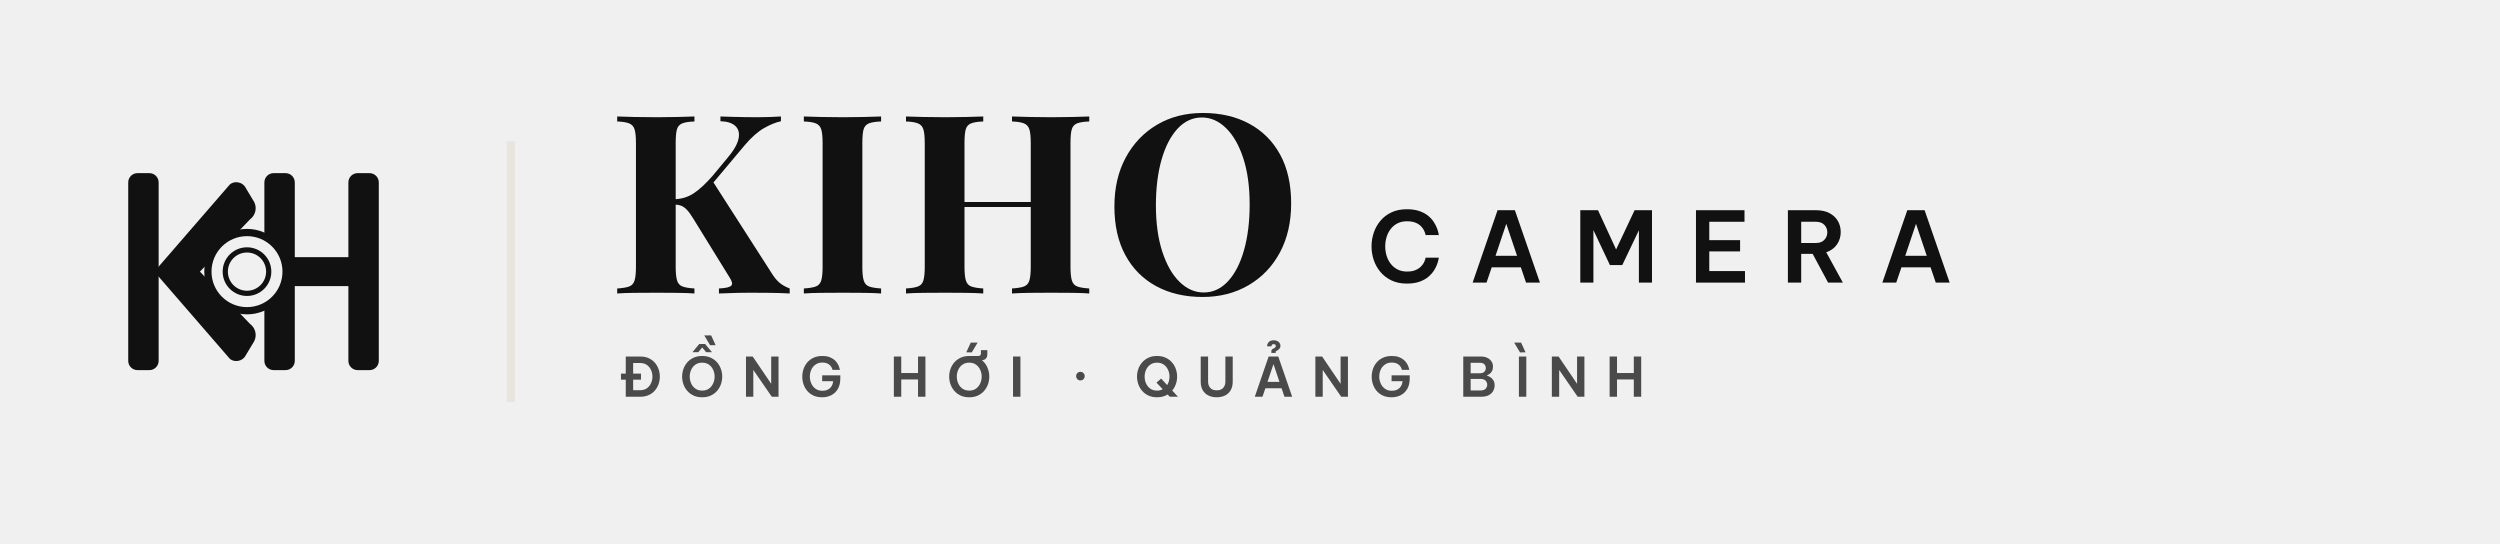
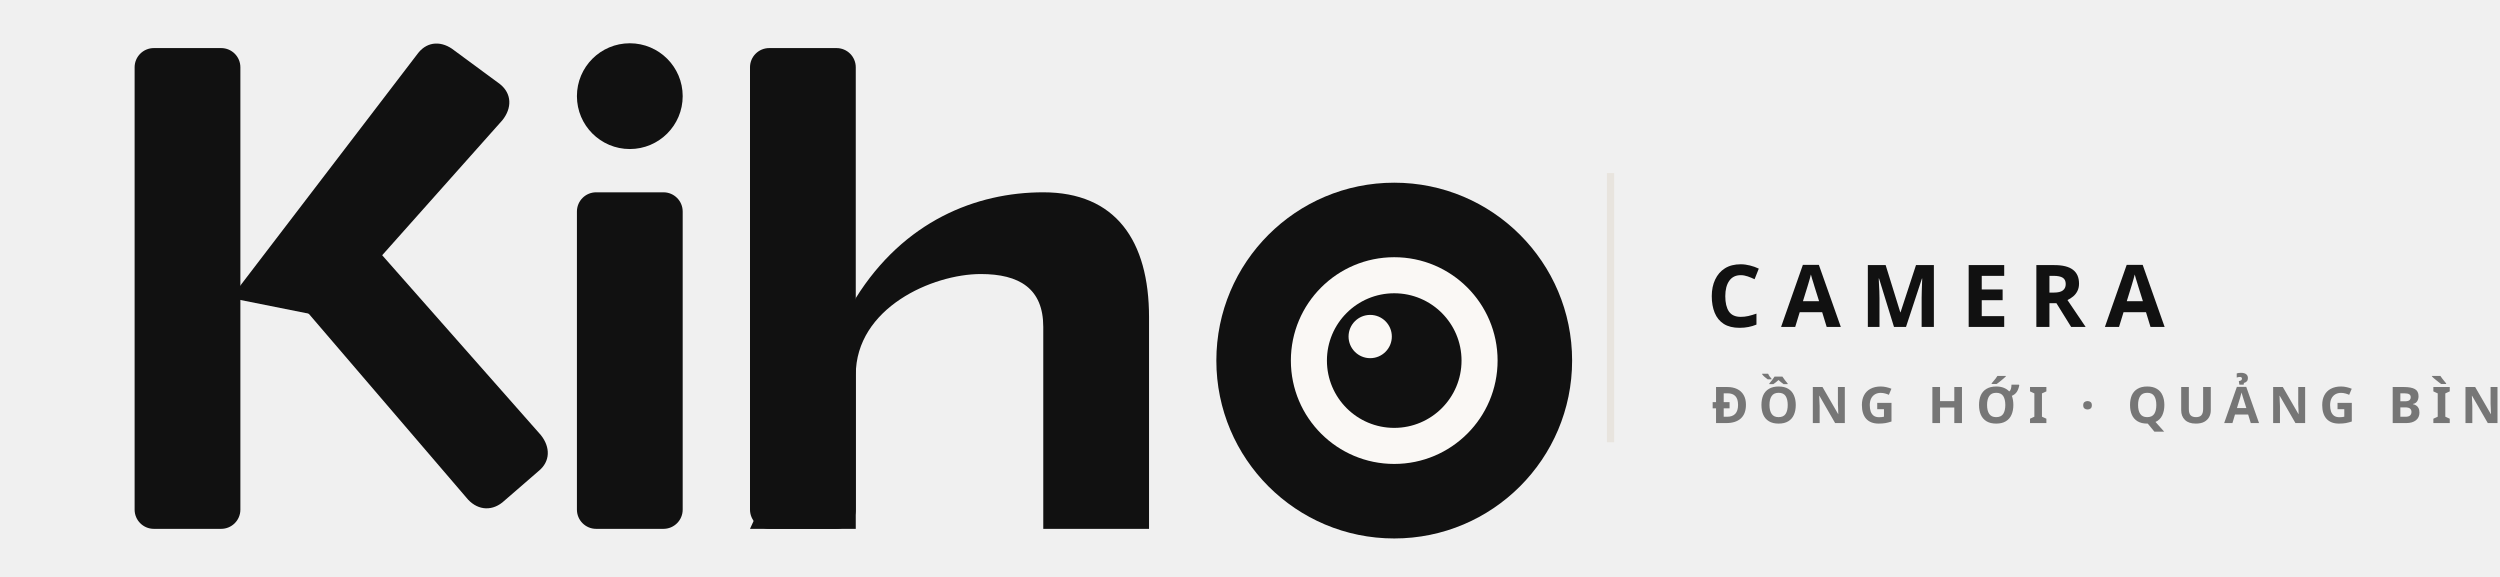
- <svg xmlns="http://www.w3.org/2000/svg" viewBox="0 0 460 100" width="920" height="200">
-   <g transform="translate(14, 18) scale(0.533)">
-     <defs>
-       <mask id="w-pri">
-         <rect width="120" height="120" fill="white" />
-         <circle cx="59" cy="60" r="13.5" fill="black" />
-       </mask>
-     </defs>
-     <g mask="url(#w-pri)">
-       <rect x="18" y="26" width="10.5" height="68" rx="3.2" fill="#111111" />
-       <path d="M 27 60 L 53 30 C 54.5 28.5 57.5 29 58.5 31 L 61.5 36 C 62.5 38 62 40.5 60 42 L 37 66 Z" fill="#111111" />
-       <path d="M 37 54 L 60 78 C 62 79.5 62.5 82 61.5 84 L 58.5 89 C 57.5 91 54.5 91.5 53 90 L 27 60 Z" fill="#111111" />
-       <rect x="65" y="26" width="10.5" height="68" rx="3.2" fill="#111111" />
-       <rect x="94" y="26" width="10.5" height="68" rx="3.2" fill="#111111" />
-       <rect x="73" y="55" width="23" height="10" fill="#111111" />
-       <rect x="47" y="55" width="22" height="10" fill="#111111" />
+ <svg xmlns="http://www.w3.org/2000/svg" viewBox="0 0 520 120" width="1040" height="240">
+   <g transform="translate(0, -10)">
+     <rect x="28" y="20" width="22" height="100" rx="4" fill="#111111" />
+     <path d="M 48 72 L 87 21 C 89 18.5 92 18.5 94.5 20.5 L 104 27.5 C 106.5 29.5 106.5 32.5 104.5 35 L 68 76 Z" fill="#111111" />
+     <path d="M 58 68 L 97 113.5 C 99 116 102 116.5 104.5 114.5 L 112 108 C 114.5 106 114.5 103 112.5 100.5 L 75 58 Z" fill="#111111" />
+     <circle cx="131" cy="30" r="11" fill="#111111" />
+     <rect x="120" y="50" width="22" height="70" rx="4" fill="#111111" />
+     <rect x="156" y="20" width="22" height="100" rx="4" fill="#111111" />
+     <path d="M 178 72 C 188 56 203 50 217 50 C 232 50 239 60 239 76 L 239 120 L 217 120 L 217 78 C 217 70 212 67 204 67 C 194 67 178 74 178 88 L 178 120 L 156 120" fill="#111111" />
+     <g id="lens-o">
+       <circle cx="290" cy="85" r="37" fill="#111111" />
+       <circle cx="290" cy="85" r="21.5" fill="#FAF8F5" />
+       <circle cx="290" cy="85" r="14" fill="#111111" />
+       <circle cx="285" cy="80" r="4.5" fill="#FAF8F5" />
    </g>
-     <circle cx="59" cy="60" r="13.5" fill="none" stroke="#111111" stroke-width="2.5" />
-     <circle cx="59" cy="60" r="7.5" fill="none" stroke="#111111" stroke-width="1.8" />
  </g>
-   <line x1="94" y1="26" x2="94" y2="74" stroke="#E8E4DE" stroke-width="1.5" />
-   <g transform="translate(112, 54)">
-     <path d="M31.694 -32.568V-31.694Q30.222 -31.372 28.543 -30.406Q26.864 -29.44 25.024 -27.278L16.376 -16.974L19.044 -20.792L29.992 -3.726Q30.636 -2.668 31.372 -2.024Q32.108 -1.38 33.304 -0.92V0.0Q31.694 -0.092 29.716 -0.115Q27.738 -0.138 26.128 -0.138Q25.162 -0.138 23.782 -0.115Q22.402 -0.092 20.286 0.0V-0.92Q22.172 -1.012 22.563 -1.449Q22.954 -1.886 22.218 -2.99L15.548 -13.8Q14.904 -14.858 14.398 -15.387Q13.892 -15.916 13.386 -16.123Q12.88 -16.33 12.052 -16.376V-17.342Q14.076 -17.388 15.663 -18.446Q17.25 -19.504 19.136 -21.666L21.85 -24.932Q23.598 -27.002 23.897 -28.497Q24.196 -29.992 23.299 -30.82Q22.402 -31.648 20.562 -31.694V-32.568Q21.712 -32.522 22.747 -32.499Q23.782 -32.476 24.909 -32.453Q26.036 -32.43 27.37 -32.43Q28.704 -32.43 29.785 -32.476Q30.866 -32.522 31.694 -32.568ZM15.778 -32.568V-31.648Q14.306 -31.602 13.547 -31.303Q12.788 -31.004 12.558 -30.199Q12.328 -29.394 12.328 -27.692V-4.876Q12.328 -3.22 12.581 -2.392Q12.834 -1.564 13.57 -1.288Q14.306 -1.012 15.778 -0.92V0.0Q14.536 -0.092 12.65 -0.115Q10.764 -0.138 8.832 -0.138Q6.624 -0.138 4.669 -0.115Q2.714 -0.092 1.564 0.0V-0.92Q3.036 -1.012 3.772 -1.288Q4.508 -1.564 4.761 -2.392Q5.014 -3.22 5.014 -4.876V-27.692Q5.014 -29.394 4.761 -30.199Q4.508 -31.004 3.749 -31.303Q2.99 -31.602 1.564 -31.648V-32.568Q2.714 -32.522 4.669 -32.476Q6.624 -32.43 8.832 -32.43Q10.764 -32.43 12.65 -32.476Q14.536 -32.522 15.778 -32.568Z" fill="#111111" />
-     <path d="M50.122 -32.568V-31.648Q48.65 -31.602 47.891 -31.303Q47.132 -31.004 46.902 -30.199Q46.672 -29.394 46.672 -27.692V-4.876Q46.672 -3.22 46.925 -2.392Q47.178 -1.564 47.914 -1.288Q48.65 -1.012 50.122 -0.92V0.0Q48.88 -0.092 46.994 -0.115Q45.108 -0.138 43.176 -0.138Q40.922 -0.138 39.013 -0.115Q37.104 -0.092 35.908 0.0V-0.92Q37.38 -1.012 38.116 -1.288Q38.852 -1.564 39.105 -2.392Q39.358 -3.22 39.358 -4.876V-27.692Q39.358 -29.394 39.105 -30.199Q38.852 -31.004 38.093 -31.303Q37.334 -31.602 35.908 -31.648V-32.568Q37.104 -32.522 39.013 -32.476Q40.922 -32.43 43.176 -32.43Q45.108 -32.43 46.994 -32.476Q48.88 -32.522 50.122 -32.568Z" fill="#111111" />
-     <path d="M74.208 0.0V-0.92Q75.68 -1.012 76.416 -1.288Q77.152 -1.564 77.405 -2.392Q77.658 -3.22 77.658 -4.876V-27.692Q77.658 -29.394 77.405 -30.199Q77.152 -31.004 76.393 -31.303Q75.634 -31.602 74.208 -31.648V-32.568Q75.45 -32.522 77.451 -32.476Q79.452 -32.43 81.43 -32.43Q83.546 -32.43 85.409 -32.476Q87.272 -32.522 88.422 -32.568V-31.648Q86.95 -31.602 86.191 -31.303Q85.432 -31.004 85.202 -30.199Q84.972 -29.394 84.972 -27.692V-4.876Q84.972 -3.22 85.225 -2.392Q85.478 -1.564 86.214 -1.288Q86.95 -1.012 88.422 -0.92V0.0Q87.272 -0.092 85.409 -0.115Q83.546 -0.138 81.43 -0.138Q79.452 -0.138 77.451 -0.115Q75.45 -0.092 74.208 0.0ZM54.704 0.0V-0.92Q56.176 -1.012 56.912 -1.288Q57.648 -1.564 57.901 -2.392Q58.154 -3.22 58.154 -4.876V-27.692Q58.154 -29.394 57.901 -30.199Q57.648 -31.004 56.889 -31.303Q56.13 -31.602 54.704 -31.648V-32.568Q55.9 -32.522 57.809 -32.476Q59.718 -32.43 61.972 -32.43Q63.904 -32.43 65.79 -32.476Q67.676 -32.522 68.918 -32.568V-31.648Q67.446 -31.602 66.687 -31.303Q65.928 -31.004 65.698 -30.199Q65.468 -29.394 65.468 -27.692V-4.876Q65.468 -3.22 65.721 -2.392Q65.974 -1.564 66.71 -1.288Q67.446 -1.012 68.918 -0.92V0.0Q67.676 -0.092 65.79 -0.115Q63.904 -0.138 61.972 -0.138Q59.718 -0.138 57.809 -0.115Q55.9 -0.092 54.704 0.0ZM62.478 -15.916V-16.836H80.648V-15.916Z" fill="#111111" />
-     <path d="M109.334 -33.212Q114.21 -33.212 117.867 -31.234Q121.524 -29.256 123.548 -25.553Q125.572 -21.85 125.572 -16.56Q125.572 -11.408 123.502 -7.544Q121.432 -3.68 117.729 -1.518Q114.026 0.644 109.288 0.644Q104.412 0.644 100.755 -1.334Q97.098 -3.312 95.074 -7.038Q93.05 -10.764 93.05 -16.008Q93.05 -21.16 95.143 -25.024Q97.236 -28.888 100.893 -31.05Q104.55 -33.212 109.334 -33.212ZM109.15 -32.384Q106.574 -32.384 104.665 -30.314Q102.756 -28.244 101.721 -24.61Q100.686 -20.976 100.686 -16.192Q100.686 -11.316 101.859 -7.705Q103.032 -4.094 105.033 -2.139Q107.034 -0.184 109.472 -0.184Q112.048 -0.184 113.957 -2.254Q115.866 -4.324 116.901 -7.981Q117.936 -11.638 117.936 -16.376Q117.936 -21.298 116.763 -24.886Q115.59 -28.474 113.589 -30.429Q111.588 -32.384 109.15 -32.384Z" fill="#111111" />
-   </g>
-   <g transform="translate(251.55, 52)">
-     <path d="M7.308 0.18Q5.688 0.18 4.473 -0.405Q3.258 -0.99 2.439 -1.971Q1.62 -2.952 1.215 -4.167Q0.81 -5.382 0.81 -6.66Q0.81 -7.938 1.215 -9.162Q1.62 -10.386 2.439 -11.367Q3.258 -12.348 4.473 -12.924Q5.688 -13.5 7.308 -13.5Q8.658 -13.5 9.63 -13.158Q10.602 -12.816 11.25 -12.276Q11.898 -11.736 12.285 -11.124Q12.672 -10.512 12.87 -9.972Q13.068 -9.432 13.131 -9.09Q13.194 -8.748 13.194 -8.748H10.764Q10.764 -8.748 10.701 -9.0Q10.638 -9.252 10.449 -9.639Q10.26 -10.026 9.882 -10.404Q9.504 -10.782 8.883 -11.034Q8.262 -11.286 7.344 -11.286Q6.336 -11.286 5.58 -10.899Q4.824 -10.512 4.32 -9.846Q3.816 -9.18 3.573 -8.352Q3.33 -7.524 3.33 -6.66Q3.33 -5.796 3.573 -4.977Q3.816 -4.158 4.32 -3.492Q4.824 -2.826 5.58 -2.43Q6.336 -2.034 7.344 -2.034Q8.262 -2.034 8.883 -2.295Q9.504 -2.556 9.882 -2.934Q10.26 -3.312 10.449 -3.69Q10.638 -4.068 10.701 -4.329Q10.764 -4.59 10.764 -4.59H13.194Q13.194 -4.59 13.131 -4.248Q13.068 -3.906 12.87 -3.357Q12.672 -2.808 12.285 -2.205Q11.898 -1.602 11.25 -1.053Q10.602 -0.504 9.63 -0.162Q8.658 0.18 7.308 0.18Z" fill="#111111" />
-     <path d="M19.414 0.0 24.004 -13.32H27.19L31.798 0.0H29.242L28.288 -2.808H22.924L21.97 0.0ZM23.626 -4.932H27.586L25.606 -10.818Z" fill="#111111" />
-     <path d="M39.224 0.0V-13.32H42.482L45.812 -6.102L49.214 -13.32H52.418V0.0H50.006V-9.63L46.946 -3.222H44.678L41.636 -9.666V0.0Z" fill="#111111" />
-     <path d="M60.51 0.0V-13.32H69.438V-11.196H62.958V-7.812H68.628V-5.742H62.958V-2.124H69.528V0.0Z" fill="#111111" />
-     <path d="M77.422 0.0V-13.32H82.606Q84.046 -13.32 85.063 -12.789Q86.08 -12.258 86.611 -11.349Q87.142 -10.44 87.142 -9.306Q87.142 -8.028 86.458 -7.029Q85.774 -6.03 84.478 -5.58L87.538 0.0H84.82L81.976 -5.292H79.87V0.0ZM82.57 -11.196H79.87V-7.29H82.57Q83.596 -7.29 84.136 -7.875Q84.676 -8.46 84.676 -9.252Q84.676 -10.044 84.136 -10.62Q83.596 -11.196 82.57 -11.196Z" fill="#111111" />
-     <path d="M94.802 0.0 99.392 -13.32H102.578L107.186 0.0H104.63L103.676 -2.808H98.312L97.358 0.0ZM99.014 -4.932H102.974L100.994 -10.818Z" fill="#111111" />
-   </g>
-   <g transform="translate(114, 73)">
-     <path d="M1.14 0.0V-3.14H0.26V-4.26H1.14V-7.4H3.81Q4.71 -7.4 5.385 -7.085Q6.06 -6.77 6.51 -6.24Q6.96 -5.71 7.185 -5.05Q7.41 -4.39 7.41 -3.7Q7.41 -3.01 7.185 -2.35Q6.96 -1.69 6.51 -1.16Q6.06 -0.63 5.385 -0.315Q4.71 0.0 3.81 0.0ZM3.94 -3.14H2.5V-1.2H3.75Q4.53 -1.2 5.035 -1.565Q5.54 -1.93 5.795 -2.505Q6.05 -3.08 6.05 -3.71Q6.05 -4.33 5.795 -4.905Q5.54 -5.48 5.035 -5.845Q4.53 -6.21 3.75 -6.21H2.5V-4.26H3.94Z" fill="#4A4A4A" />
-     <path d="M16.66 -9.48 15.58 -11.29H16.85L17.67 -9.49ZM13.4 -8.19 14.67 -9.71H15.74L17.01 -8.19H15.93L15.2 -9.07L14.48 -8.19ZM15.2 0.1Q14.29 0.1 13.6 -0.225Q12.91 -0.55 12.445 -1.095Q11.98 -1.64 11.745 -2.32Q11.51 -3.0 11.51 -3.71Q11.51 -4.42 11.745 -5.095Q11.98 -5.77 12.445 -6.31Q12.91 -6.85 13.6 -7.175Q14.29 -7.5 15.2 -7.5Q16.11 -7.5 16.8 -7.175Q17.49 -6.85 17.955 -6.31Q18.42 -5.77 18.655 -5.095Q18.89 -4.42 18.89 -3.71Q18.89 -3.0 18.655 -2.32Q18.42 -1.64 17.955 -1.095Q17.49 -0.55 16.8 -0.225Q16.11 0.1 15.2 0.1ZM15.2 -1.13Q15.95 -1.13 16.455 -1.5Q16.96 -1.87 17.225 -2.46Q17.49 -3.05 17.49 -3.71Q17.49 -4.36 17.225 -4.945Q16.96 -5.53 16.455 -5.9Q15.95 -6.27 15.2 -6.27Q14.45 -6.27 13.94 -5.9Q13.43 -5.53 13.17 -4.945Q12.91 -4.36 12.91 -3.71Q12.91 -3.05 13.17 -2.46Q13.43 -1.87 13.94 -1.5Q14.45 -1.13 15.2 -1.13Z" fill="#4A4A4A" />
-     <path d="M23.26 0.0V-7.4H24.5L27.9 -2.38V-7.4H29.25V0.0H28.01L24.61 -4.93V0.0Z" fill="#4A4A4A" />
-     <path d="M37.29 0.1Q36.36 0.1 35.67 -0.22Q34.98 -0.54 34.525 -1.085Q34.07 -1.63 33.845 -2.305Q33.62 -2.98 33.62 -3.69Q33.62 -4.4 33.845 -5.08Q34.07 -5.76 34.53 -6.305Q34.99 -6.85 35.69 -7.175Q36.39 -7.5 37.32 -7.5Q38.05 -7.5 38.575 -7.315Q39.1 -7.13 39.455 -6.84Q39.81 -6.55 40.025 -6.225Q40.24 -5.9 40.35 -5.61Q40.46 -5.32 40.5 -5.135Q40.54 -4.95 40.54 -4.95H39.18Q39.18 -4.95 39.145 -5.085Q39.11 -5.22 39.0 -5.42Q38.89 -5.62 38.685 -5.82Q38.48 -6.02 38.15 -6.155Q37.82 -6.29 37.33 -6.29Q36.74 -6.29 36.305 -6.07Q35.87 -5.85 35.58 -5.48Q35.29 -5.11 35.15 -4.65Q35.01 -4.19 35.01 -3.71Q35.01 -3.06 35.27 -2.46Q35.53 -1.86 36.045 -1.48Q36.56 -1.1 37.32 -1.1Q38.2 -1.1 38.715 -1.58Q39.23 -2.06 39.3 -2.86H37.28V-3.94H40.62V-3.39Q40.62 -2.24 40.18 -1.465Q39.74 -0.69 38.985 -0.295Q38.23 0.1 37.29 0.1Z" fill="#4A4A4A" />
-     <path d="M50.47 0.0V-7.4H51.83V-4.36H54.92V-7.4H56.28V0.0H54.92V-3.18H51.83V0.0Z" fill="#4A4A4A" />
-     <path d="M64.81 -8.16 63.79 -8.17 64.62 -9.96H65.88ZM64.34 0.1Q63.43 0.1 62.74 -0.225Q62.05 -0.55 61.585 -1.095Q61.12 -1.64 60.885 -2.32Q60.65 -3.0 60.65 -3.71Q60.65 -4.42 60.885 -5.095Q61.12 -5.77 61.585 -6.31Q62.05 -6.85 62.74 -7.175Q63.43 -7.5 64.34 -7.5Q64.43 -7.5 64.53 -7.5H66.01Q66.49 -7.5 66.49 -7.99V-8.57H67.67V-7.89Q67.67 -7.36 67.43 -7.06Q67.19 -6.76 66.68 -6.72Q67.35 -6.17 67.69 -5.365Q68.03 -4.56 68.03 -3.71Q68.03 -3.0 67.795 -2.32Q67.56 -1.64 67.095 -1.095Q66.63 -0.55 65.94 -0.225Q65.25 0.1 64.34 0.1ZM64.34 -1.13Q65.09 -1.13 65.595 -1.5Q66.1 -1.87 66.365 -2.46Q66.63 -3.05 66.63 -3.71Q66.63 -4.36 66.365 -4.945Q66.1 -5.53 65.595 -5.9Q65.09 -6.27 64.34 -6.27Q63.59 -6.27 63.08 -5.9Q62.57 -5.53 62.31 -4.945Q62.05 -4.36 62.05 -3.71Q62.05 -3.05 62.31 -2.46Q62.57 -1.87 63.08 -1.5Q63.59 -1.13 64.34 -1.13Z" fill="#4A4A4A" />
-     <path d="M72.4 0.0V-7.4H73.76V0.0Z" fill="#4A4A4A" />
-     <path d="M84.8 -3.0Q84.45 -3.0 84.23 -3.235Q84.01 -3.47 84.01 -3.79Q84.01 -4.12 84.23 -4.35Q84.45 -4.58 84.8 -4.58Q85.14 -4.58 85.36 -4.35Q85.58 -4.12 85.58 -3.79Q85.58 -3.47 85.36 -3.235Q85.14 -3.0 84.8 -3.0Z" fill="#4A4A4A" />
-     <path d="M98.9 0.1Q97.99 0.1 97.3 -0.225Q96.61 -0.55 96.145 -1.095Q95.68 -1.64 95.445 -2.32Q95.21 -3.0 95.21 -3.71Q95.21 -4.42 95.445 -5.095Q95.68 -5.77 96.145 -6.31Q96.61 -6.85 97.3 -7.175Q97.99 -7.5 98.9 -7.5Q99.81 -7.5 100.5 -7.175Q101.19 -6.85 101.655 -6.31Q102.12 -5.77 102.355 -5.095Q102.59 -4.42 102.59 -3.71Q102.59 -3.01 102.365 -2.34Q102.14 -1.67 101.69 -1.14L102.75 0.0H101.24L100.85 -0.41Q100.45 -0.17 99.965 -0.035Q99.48 0.1 98.9 0.1ZM98.9 -1.13Q99.2 -1.13 99.46 -1.195Q99.72 -1.26 99.94 -1.38L98.79 -2.6L99.65 -3.34L100.76 -2.14Q100.97 -2.48 101.08 -2.885Q101.19 -3.29 101.19 -3.71Q101.19 -4.36 100.925 -4.945Q100.66 -5.53 100.155 -5.9Q99.65 -6.27 98.9 -6.27Q98.15 -6.27 97.64 -5.9Q97.13 -5.53 96.87 -4.945Q96.61 -4.36 96.61 -3.71Q96.61 -3.05 96.87 -2.46Q97.13 -1.87 97.64 -1.5Q98.15 -1.13 98.9 -1.13Z" fill="#4A4A4A" />
-     <path d="M109.87 0.1Q109.05 0.1 108.38 -0.215Q107.71 -0.53 107.32 -1.17Q106.93 -1.81 106.93 -2.78V-7.4H108.29V-2.78Q108.29 -2.1 108.675 -1.64Q109.06 -1.18 109.87 -1.18Q110.69 -1.18 111.08 -1.64Q111.47 -2.1 111.47 -2.78V-7.4H112.82V-2.78Q112.82 -1.81 112.43 -1.17Q112.04 -0.53 111.375 -0.215Q110.71 0.1 109.87 0.1Z" fill="#4A4A4A" />
-     <path d="M119.93 -8.06V-8.38Q119.93 -8.5 119.98 -8.61Q120.03 -8.72 120.16 -8.79L120.31 -8.86Q120.53 -8.97 120.64 -9.08Q120.75 -9.19 120.75 -9.35Q120.75 -9.48 120.65 -9.58Q120.55 -9.68 120.36 -9.68Q120.17 -9.68 120.08 -9.595Q119.99 -9.51 119.97 -9.41Q119.95 -9.31 119.95 -9.28H119.15Q119.14 -9.54 119.26 -9.795Q119.38 -10.05 119.65 -10.22Q119.92 -10.39 120.34 -10.39Q120.92 -10.39 121.26 -10.09Q121.6 -9.79 121.6 -9.37Q121.6 -9.04 121.38 -8.8Q121.16 -8.56 120.77 -8.36L120.73 -8.34V-8.06ZM116.88 0.0 119.43 -7.4H121.2L123.76 0.0H122.34L121.81 -1.56H118.83L118.3 0.0ZM119.22 -2.74H121.42L120.32 -6.01Z" fill="#4A4A4A" />
-     <path d="M128.03 0.0V-7.4H129.27L132.67 -2.38V-7.4H134.02V0.0H132.78L129.38 -4.93V0.0Z" fill="#4A4A4A" />
-     <path d="M142.06 0.1Q141.13 0.1 140.44 -0.22Q139.75 -0.54 139.295 -1.085Q138.84 -1.63 138.615 -2.305Q138.39 -2.98 138.39 -3.69Q138.39 -4.4 138.615 -5.08Q138.84 -5.76 139.3 -6.305Q139.76 -6.85 140.46 -7.175Q141.16 -7.5 142.09 -7.5Q142.82 -7.5 143.345 -7.315Q143.87 -7.13 144.225 -6.84Q144.58 -6.55 144.795 -6.225Q145.01 -5.9 145.12 -5.61Q145.23 -5.32 145.27 -5.135Q145.31 -4.95 145.31 -4.95H143.95Q143.95 -4.95 143.915 -5.085Q143.88 -5.22 143.77 -5.42Q143.66 -5.62 143.455 -5.82Q143.25 -6.02 142.92 -6.155Q142.59 -6.29 142.1 -6.29Q141.51 -6.29 141.075 -6.07Q140.64 -5.85 140.35 -5.48Q140.06 -5.11 139.92 -4.65Q139.78 -4.19 139.78 -3.71Q139.78 -3.06 140.04 -2.46Q140.3 -1.86 140.815 -1.48Q141.33 -1.1 142.09 -1.1Q142.97 -1.1 143.485 -1.58Q144.0 -2.06 144.07 -2.86H142.05V-3.94H145.39V-3.39Q145.39 -2.24 144.95 -1.465Q144.51 -0.69 143.755 -0.295Q143.0 0.1 142.06 0.1Z" fill="#4A4A4A" />
-     <path d="M155.24 0.0V-7.4H158.47Q159.18 -7.4 159.68 -7.15Q160.18 -6.9 160.445 -6.48Q160.71 -6.06 160.71 -5.56Q160.71 -5.05 160.525 -4.72Q160.34 -4.39 160.085 -4.205Q159.83 -4.02 159.62 -3.95V-3.88Q159.88 -3.81 160.205 -3.61Q160.53 -3.41 160.77 -3.045Q161.01 -2.68 161.01 -2.1Q161.01 -1.58 160.76 -1.095Q160.51 -0.61 159.97 -0.305Q159.43 0.0 158.54 0.0ZM158.29 -6.25H156.6V-4.32H158.29Q158.87 -4.32 159.13 -4.61Q159.39 -4.9 159.39 -5.29Q159.39 -5.67 159.13 -5.96Q158.87 -6.25 158.29 -6.25ZM158.39 -3.28H156.6V-1.15H158.39Q159.05 -1.15 159.35 -1.47Q159.65 -1.79 159.65 -2.22Q159.65 -2.64 159.35 -2.96Q159.05 -3.28 158.39 -3.28Z" fill="#4A4A4A" />
-     <path d="M165.68 -8.16 164.61 -9.96H165.88L166.7 -8.17ZM165.48 0.0V-7.4H166.84V0.0Z" fill="#4A4A4A" />
-     <path d="M171.54 0.0V-7.4H172.78L176.18 -2.38V-7.4H177.53V0.0H176.29L172.89 -4.93V0.0Z" fill="#4A4A4A" />
-     <path d="M182.17 0.0V-7.4H183.53V-4.36H186.62V-7.4H187.98V0.0H186.62V-3.18H183.53V0.0Z" fill="#4A4A4A" />
-   </g>
+   <line x1="335" y1="36" x2="335" y2="92" stroke="#E8E4DE" stroke-width="1.5" />
+   <text x="355" y="68" font-family="'Be Vietnam Pro', sans-serif" font-size="18" font-weight="700" fill="#111111" letter-spacing="4">CAMERA</text>
+   <text x="356" y="88" font-family="'Be Vietnam Pro', sans-serif" font-size="10.5" font-weight="600" fill="#767676" letter-spacing="2">ĐỒNG HỚI · QUẢNG BÌNH</text>
</svg>
